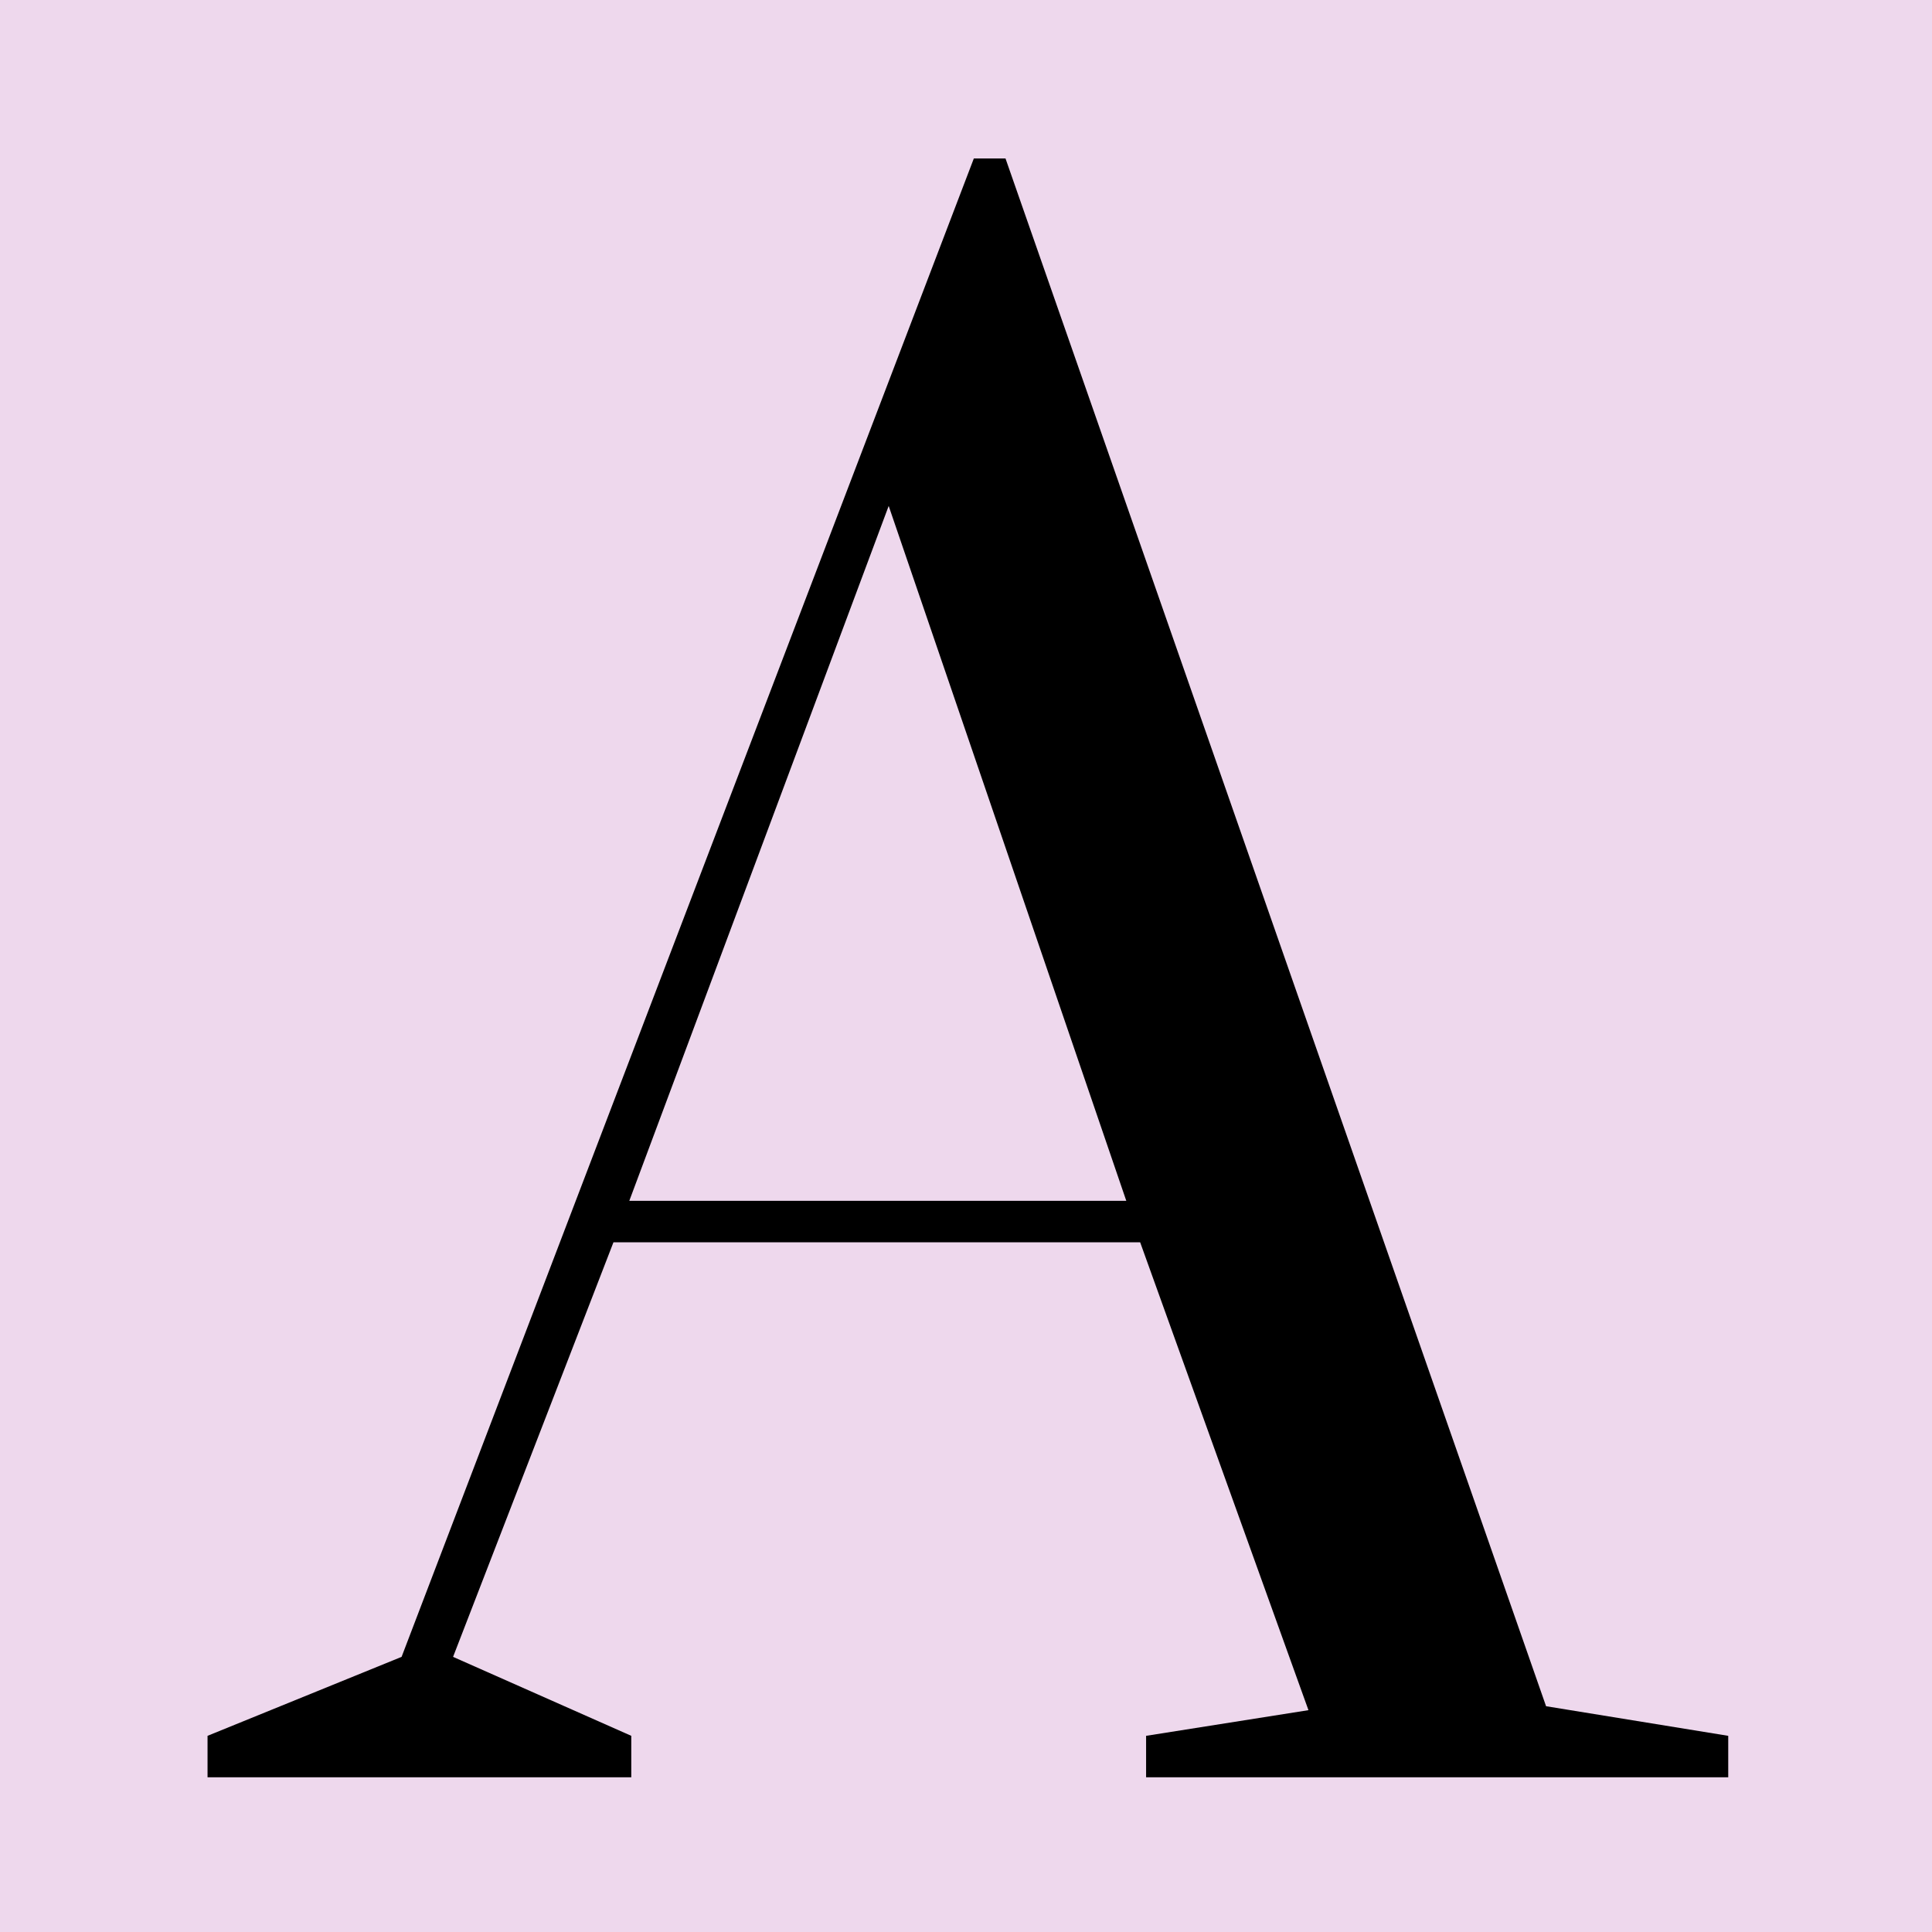
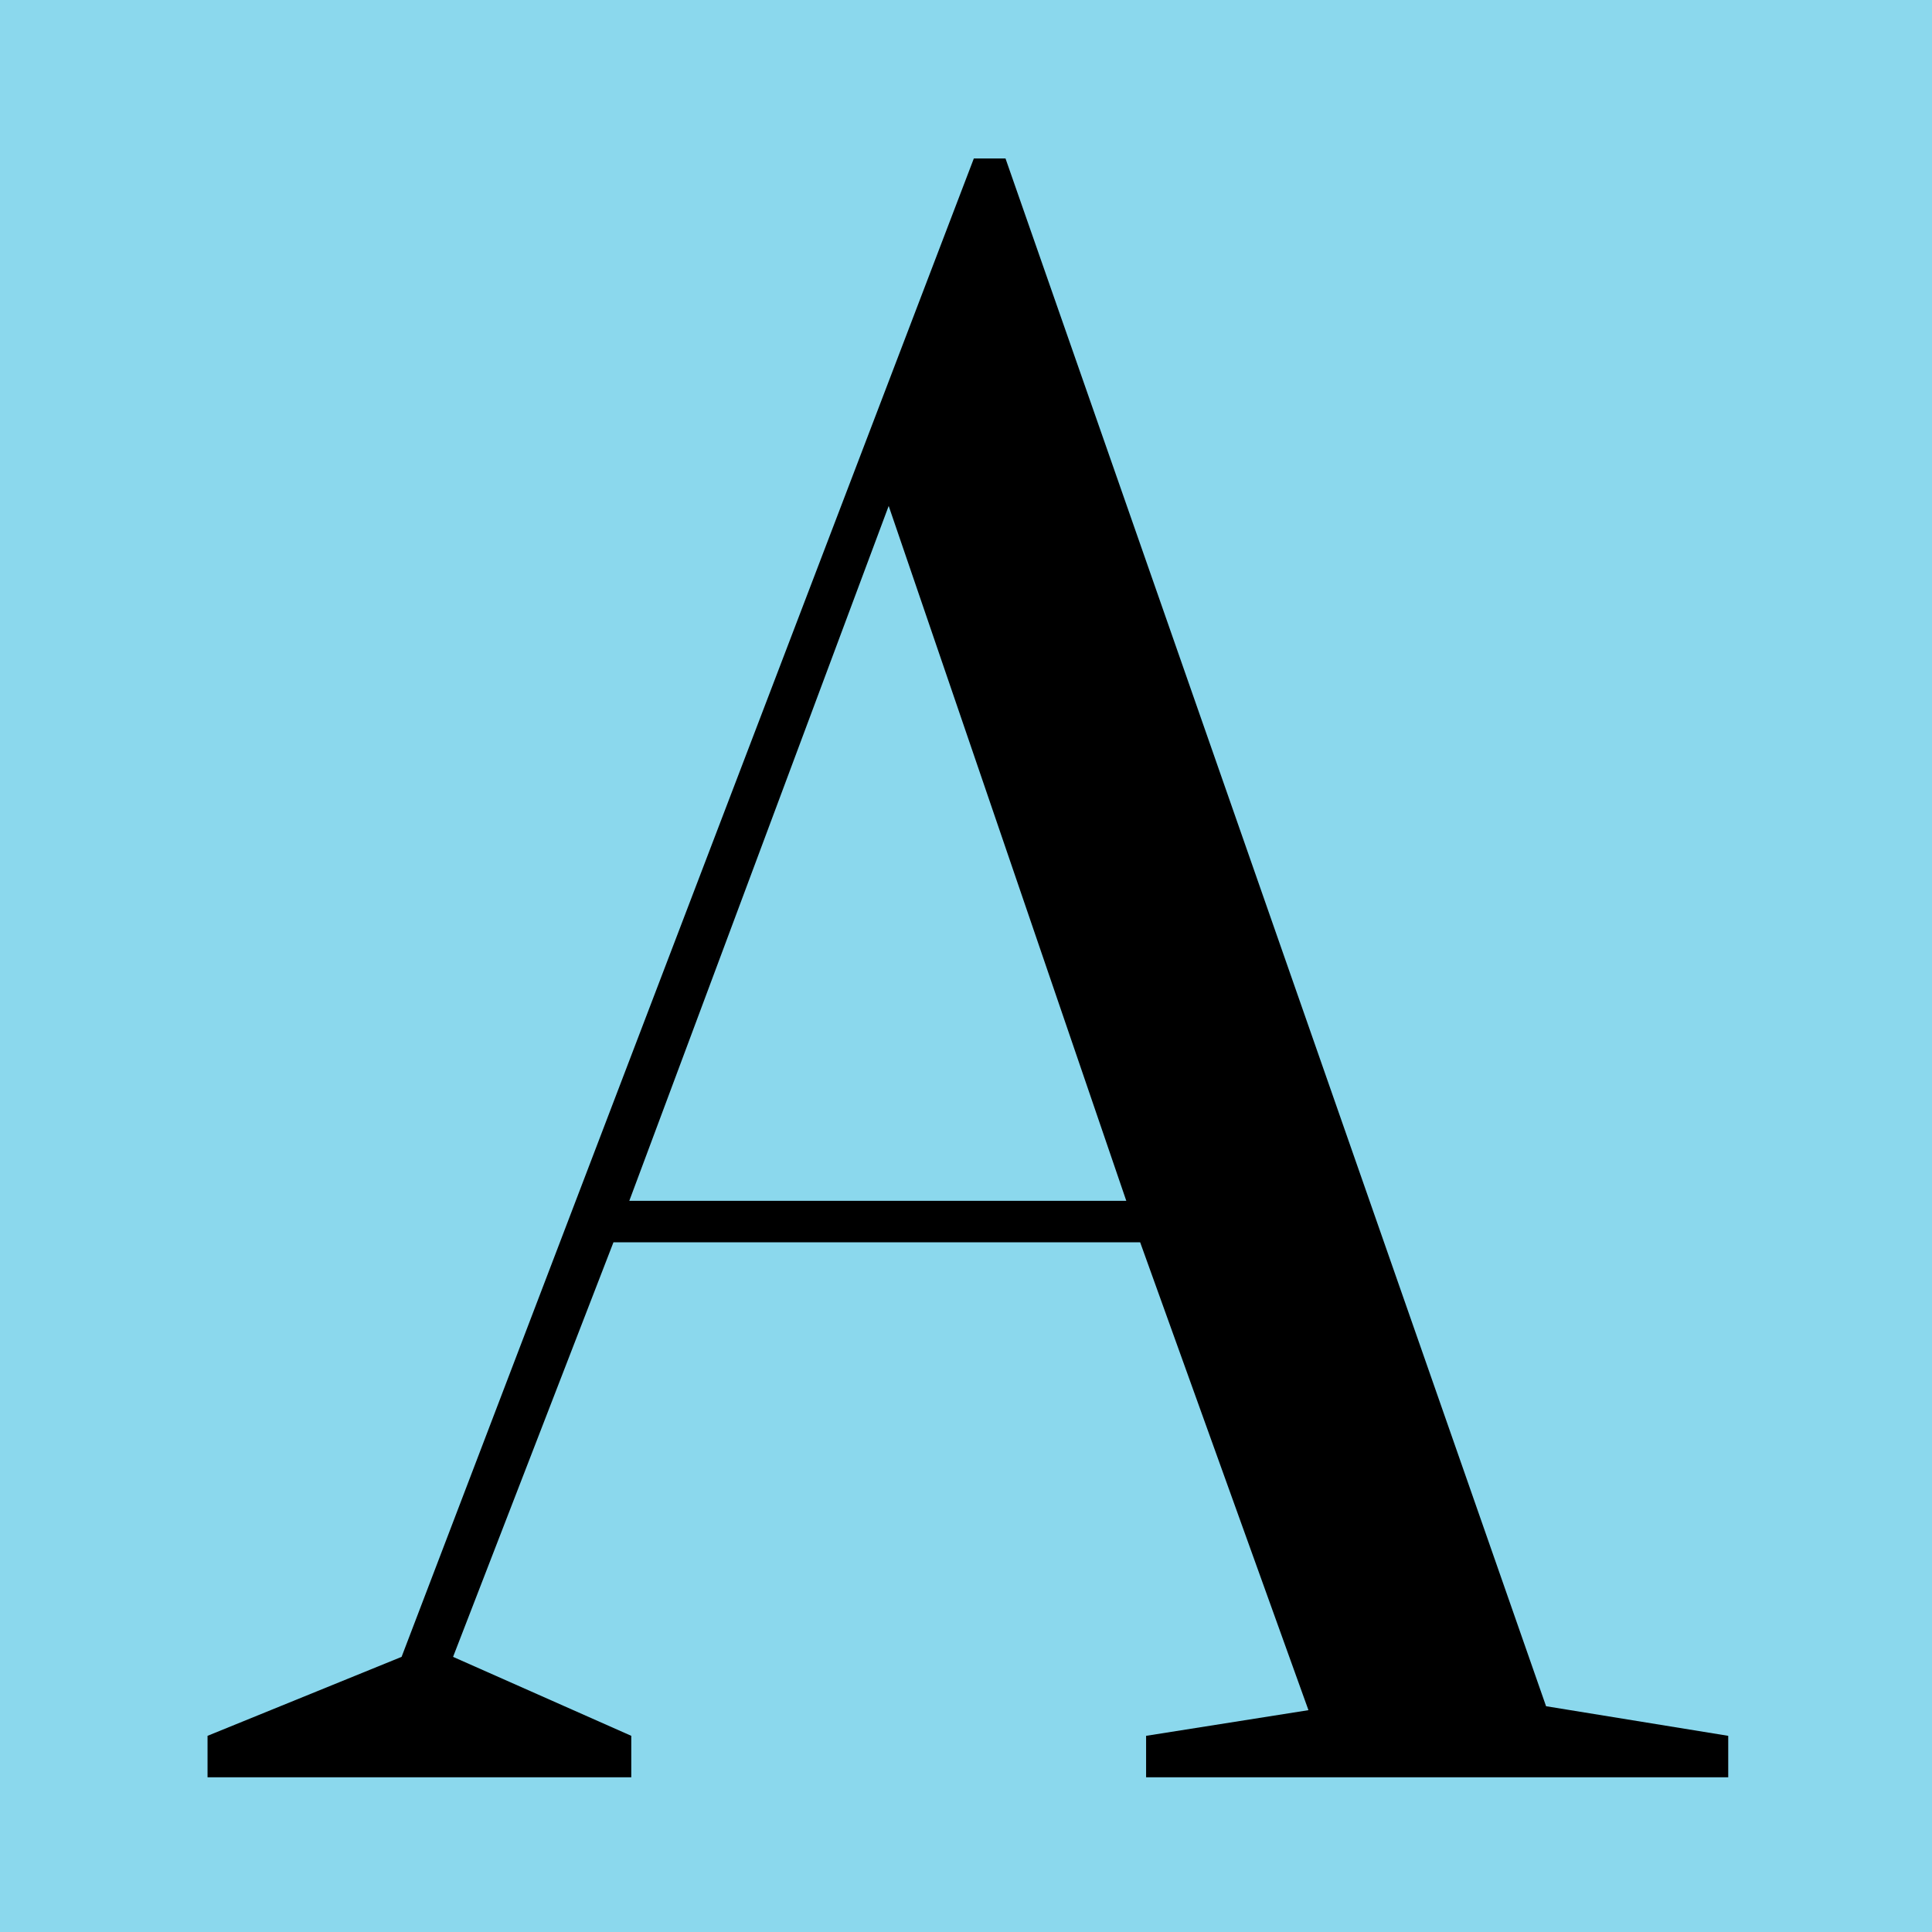
<svg xmlns="http://www.w3.org/2000/svg" width="512" height="512" viewBox="0 0 512 512" fill="none">
-   <rect width="512" height="512" fill="#EED8ED" />
+   <rect width="512" height="512" fill="#8BD8ED" />
  <path d="M55 471V460.013L106.424 439.087L258.074 42H266.47L409.724 452.166L458 460.013V471H303.727V460.013L346.755 453.212L302.152 329.221H162.572L120.068 439.087L167.294 460.013V471H55ZM166.77 318.234H298.479L235.51 134.078L166.77 318.234Z" fill="black" />
</svg>
